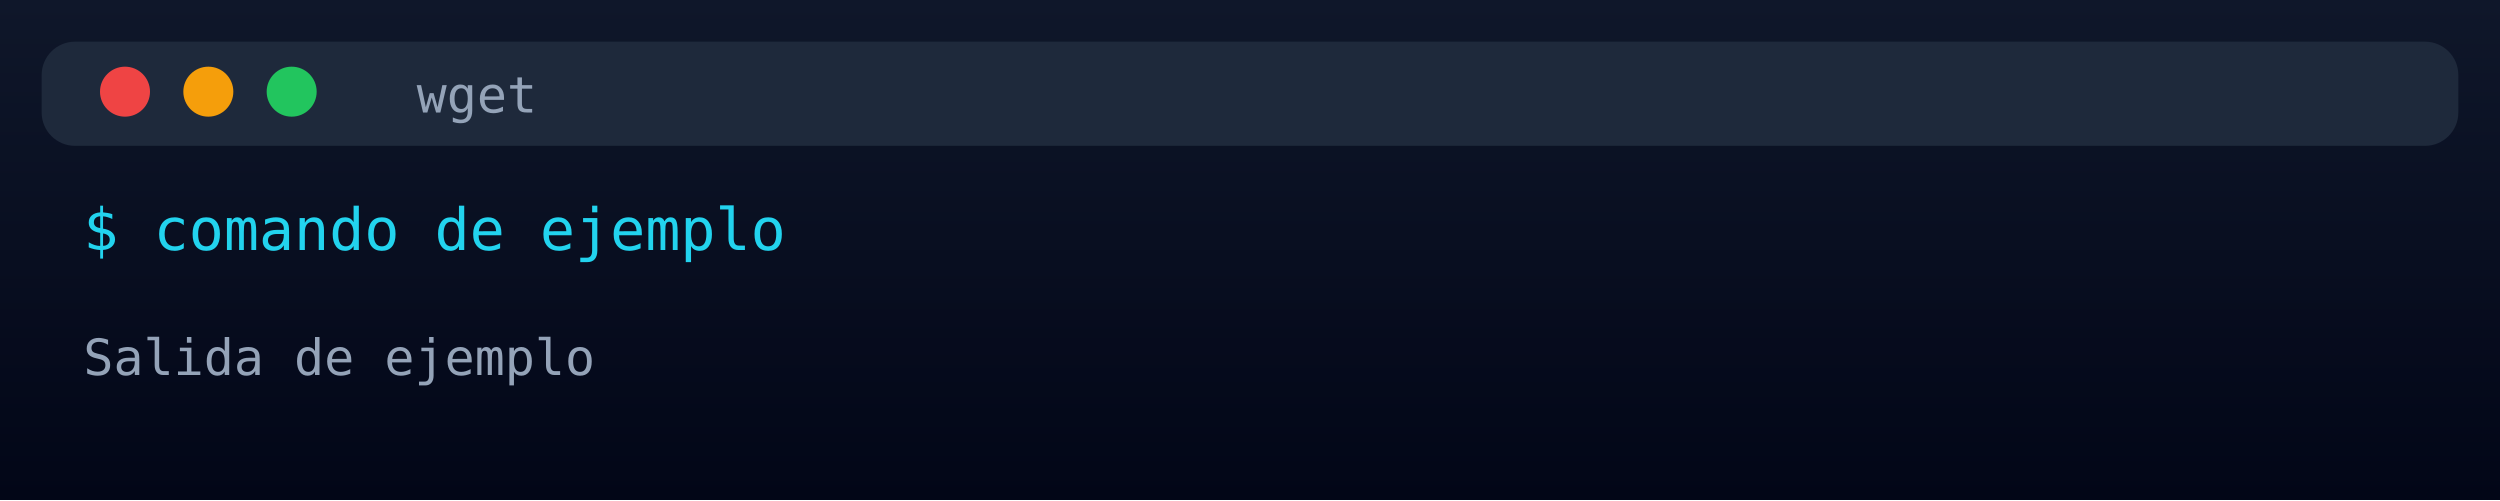
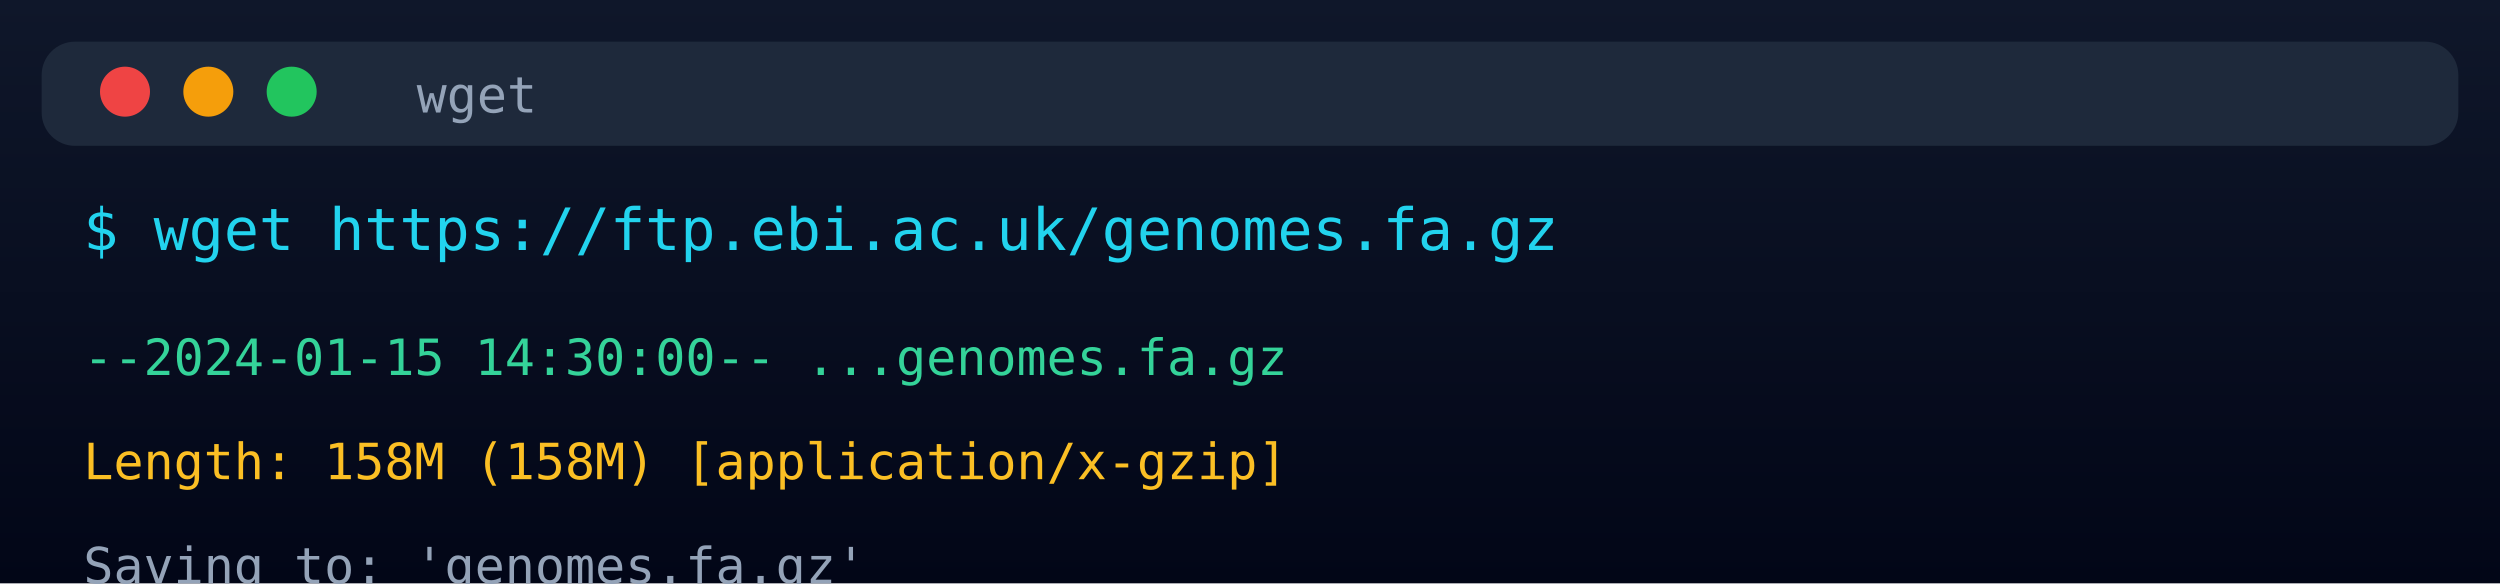
- <svg xmlns="http://www.w3.org/2000/svg" viewBox="0 0 600 120">
+ <svg xmlns="http://www.w3.org/2000/svg" viewBox="0 0 600 140">
  <defs>
    <linearGradient id="bg" x1="0%" y1="0%" x2="0%" y2="100%">
      <stop offset="0%" style="stop-color:#0f172a" />
      <stop offset="100%" style="stop-color:#020617" />
    </linearGradient>
  </defs>
-   <rect width="600" height="120" fill="url(#bg)" />
+   <rect width="600" height="140" fill="url(#bg)" />
  <rect x="10" y="10" width="580" height="25" rx="8" fill="#1e293b" />
  <circle cx="30" cy="22" r="6" fill="#ef4444" />
  <circle cx="50" cy="22" r="6" fill="#f59e0b" />
  <circle cx="70" cy="22" r="6" fill="#22c55e" />
  <text x="100" y="27" fill="#94a3b8" font-family="Consolas,monospace" font-size="12">wget</text>
-   <text x="20" y="60" fill="#22d3ee" font-family="Consolas,monospace" font-size="14">$ comando de ejemplo</text>
-   <text x="20" y="90" fill="#94a3b8" font-family="Consolas,monospace" font-size="12">Salida de ejemplo</text>
+   <text x="20" y="60" fill="#22d3ee" font-family="Consolas,monospace" font-size="14">$ wget https://ftp.ebi.ac.uk/genomes.fa.gz</text>
+   <text x="20" y="90" fill="#34d399" font-family="Consolas,monospace" font-size="12">--2024-01-15 14:30:00--  ...genomes.fa.gz</text>
+   <text x="20" y="115" fill="#fbbf24" font-family="Consolas,monospace" font-size="12">Length: 158M (158M) [application/x-gzip]</text>
+   <text x="20" y="140" fill="#94a3b8" font-family="Consolas,monospace" font-size="12">Saving to: 'genomes.fa.gz'</text>
</svg>
